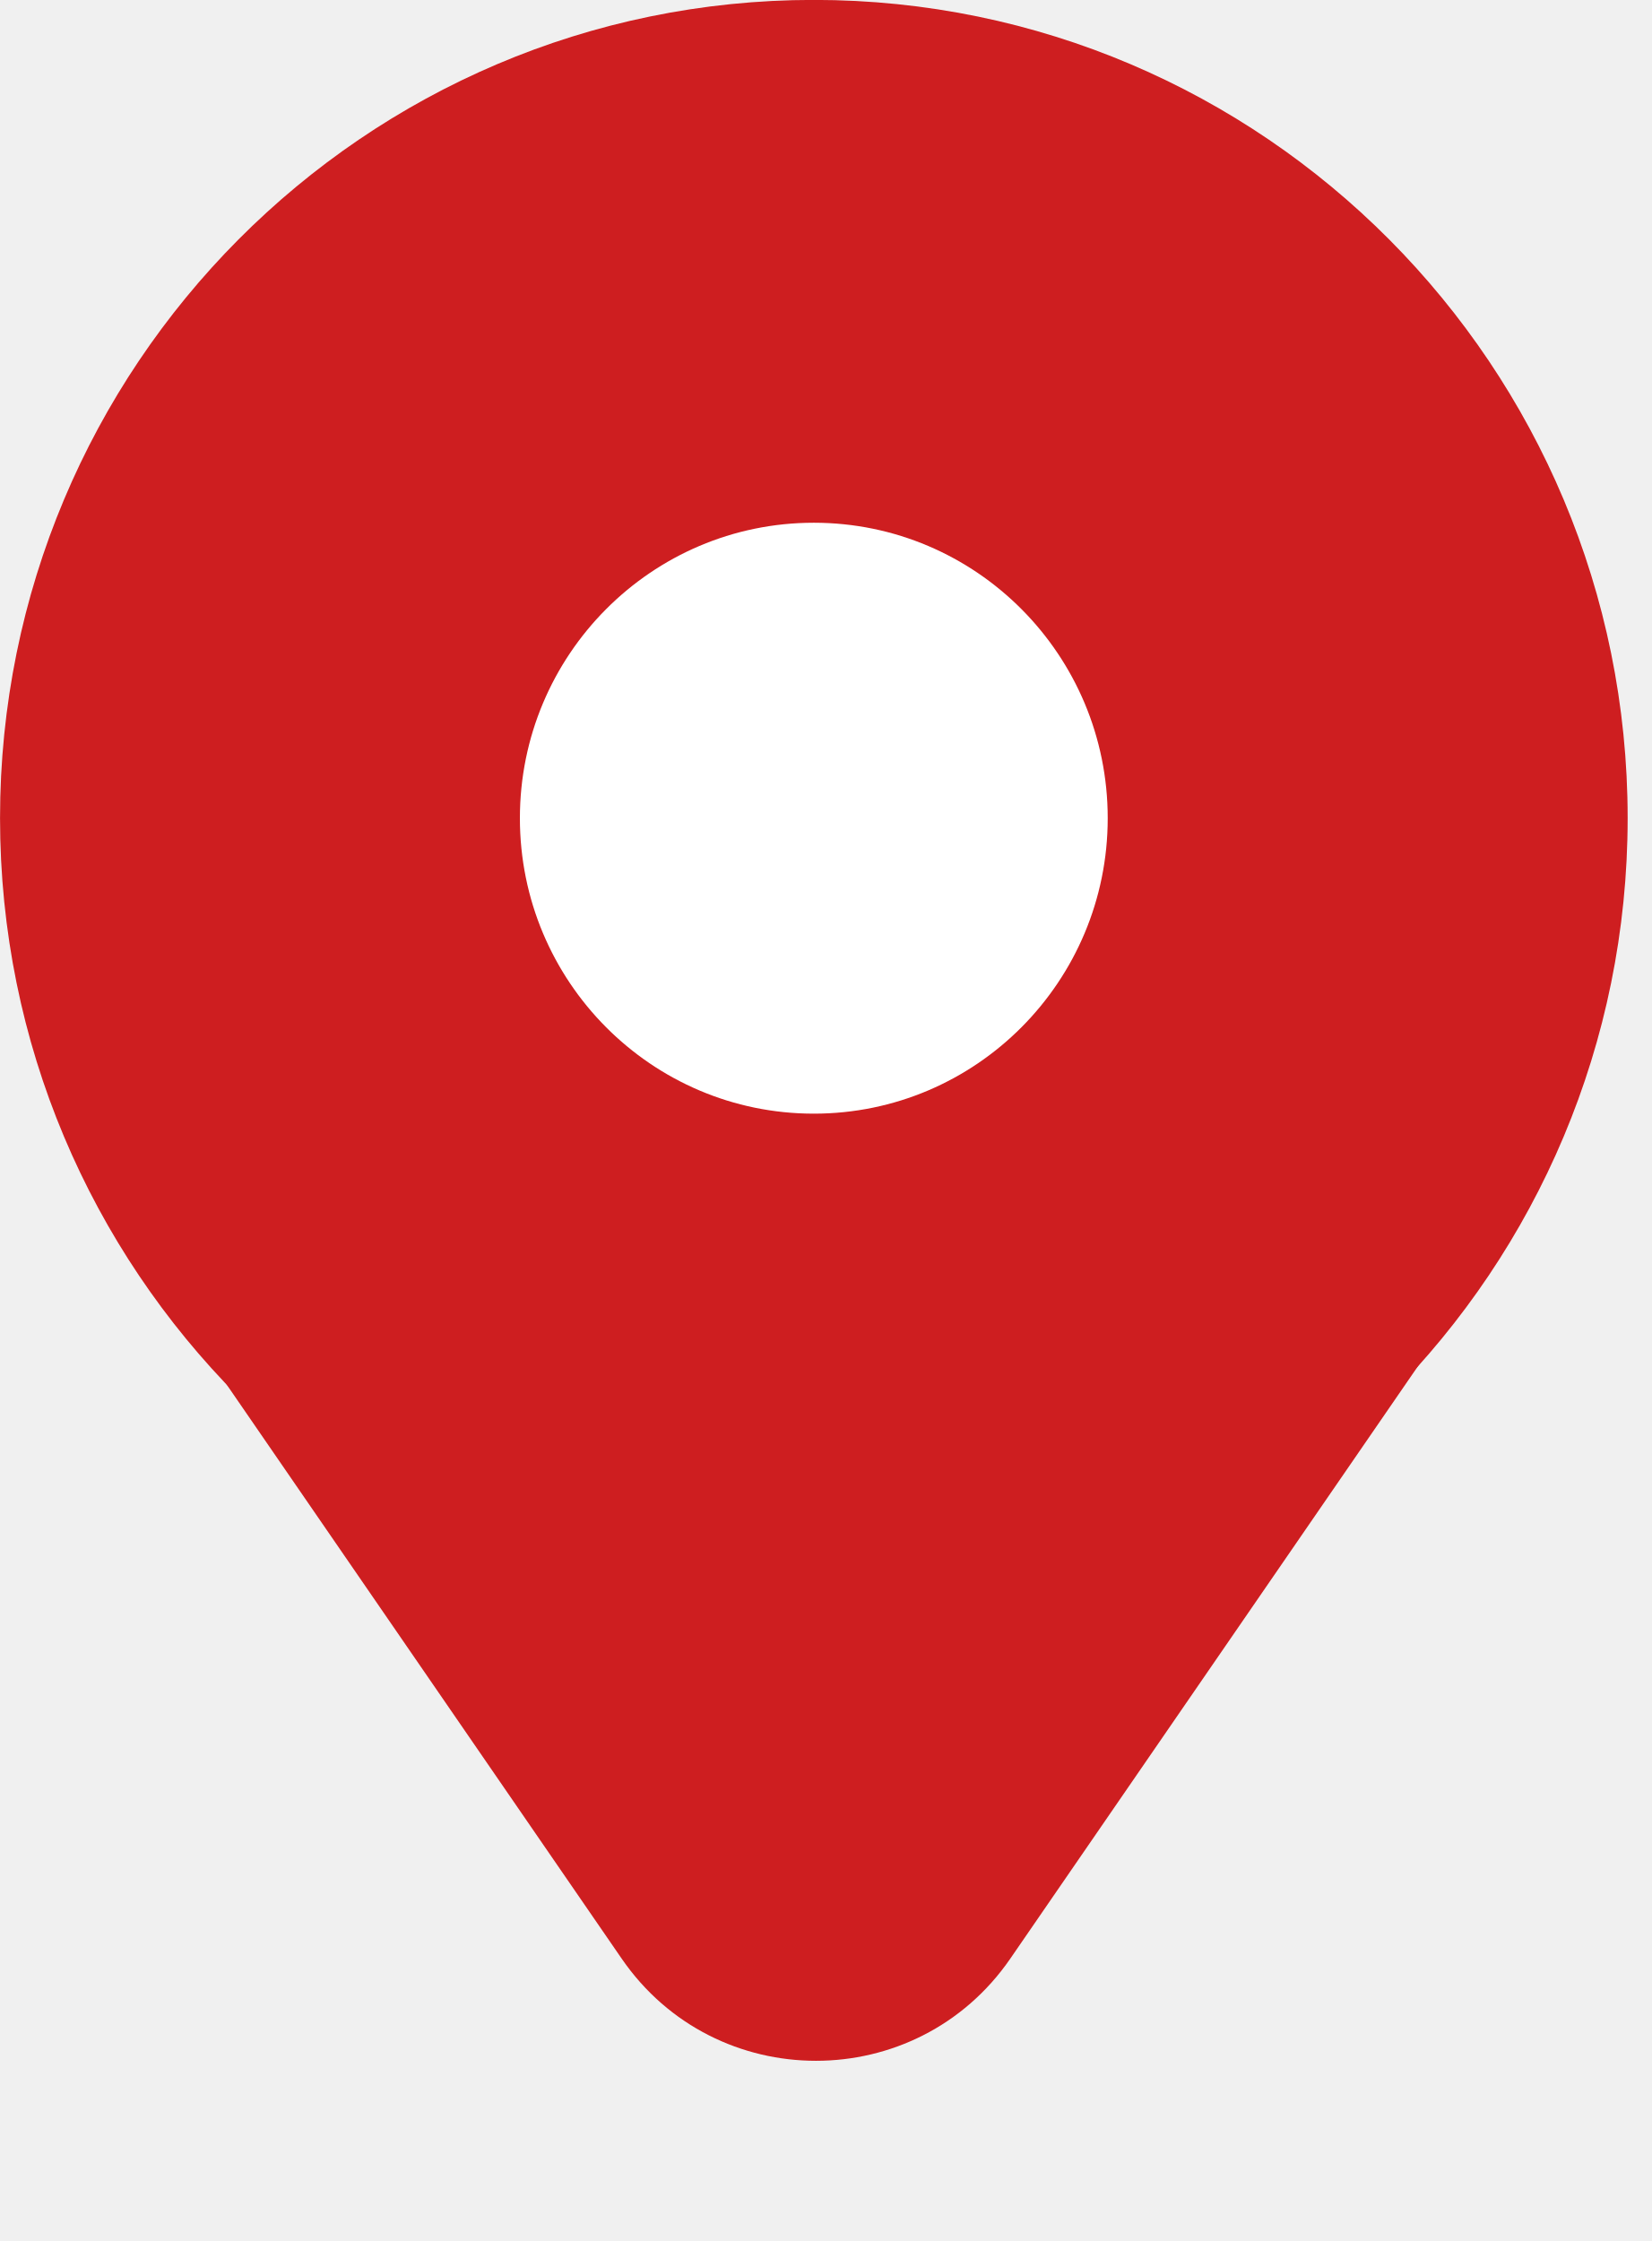
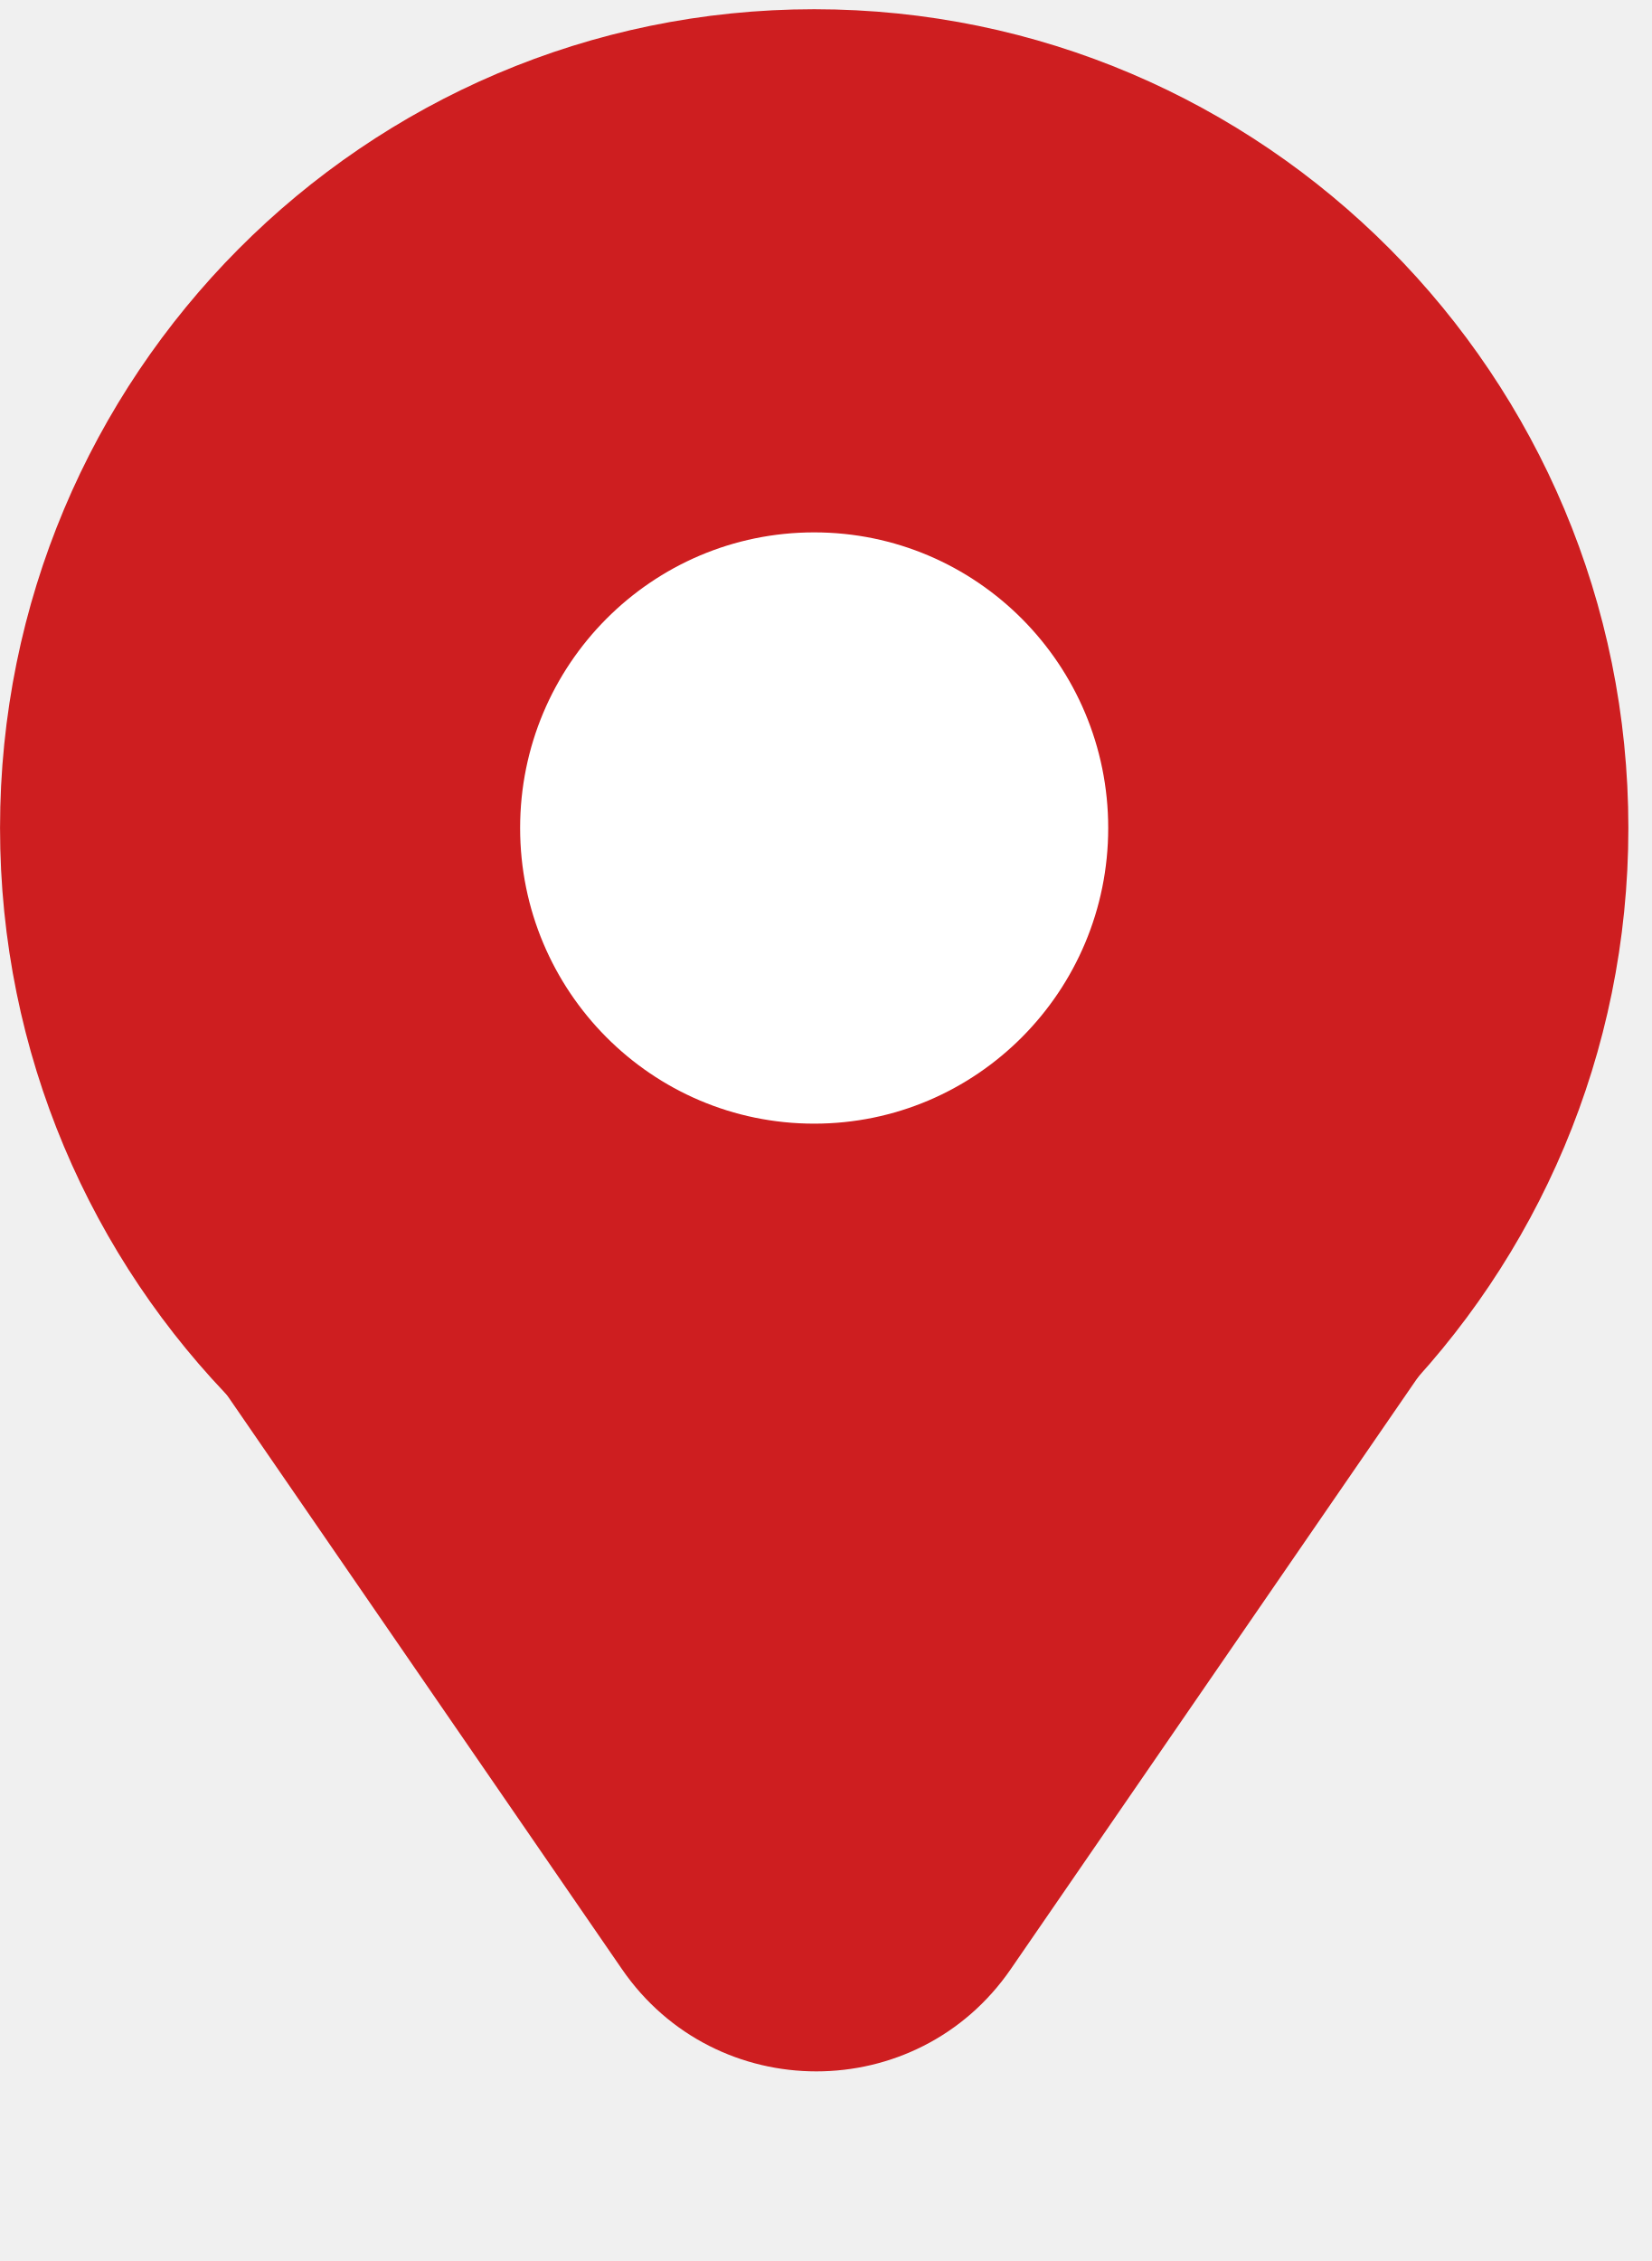
- <svg xmlns="http://www.w3.org/2000/svg" width="14" height="19" viewBox="0 0 14 19" fill="none">
+ <svg xmlns="http://www.w3.org/2000/svg" width="38" height="52" viewBox="0 0 14 19" fill="none">
  <ellipse cx="6.9" cy="6.937" rx="6.9" ry="6.937" transform="rotate(-180 6.90016 6.93663)" fill="#CE1E20" />
  <path d="M8.566 16.606C7.771 17.761 6.066 17.761 5.271 16.606L0.9 10.254L12.937 10.254L8.566 16.606Z" fill="#CE1E20" />
  <ellipse cx="6.9" cy="6.937" rx="2.492" ry="2.505" fill="white" />
</svg>
